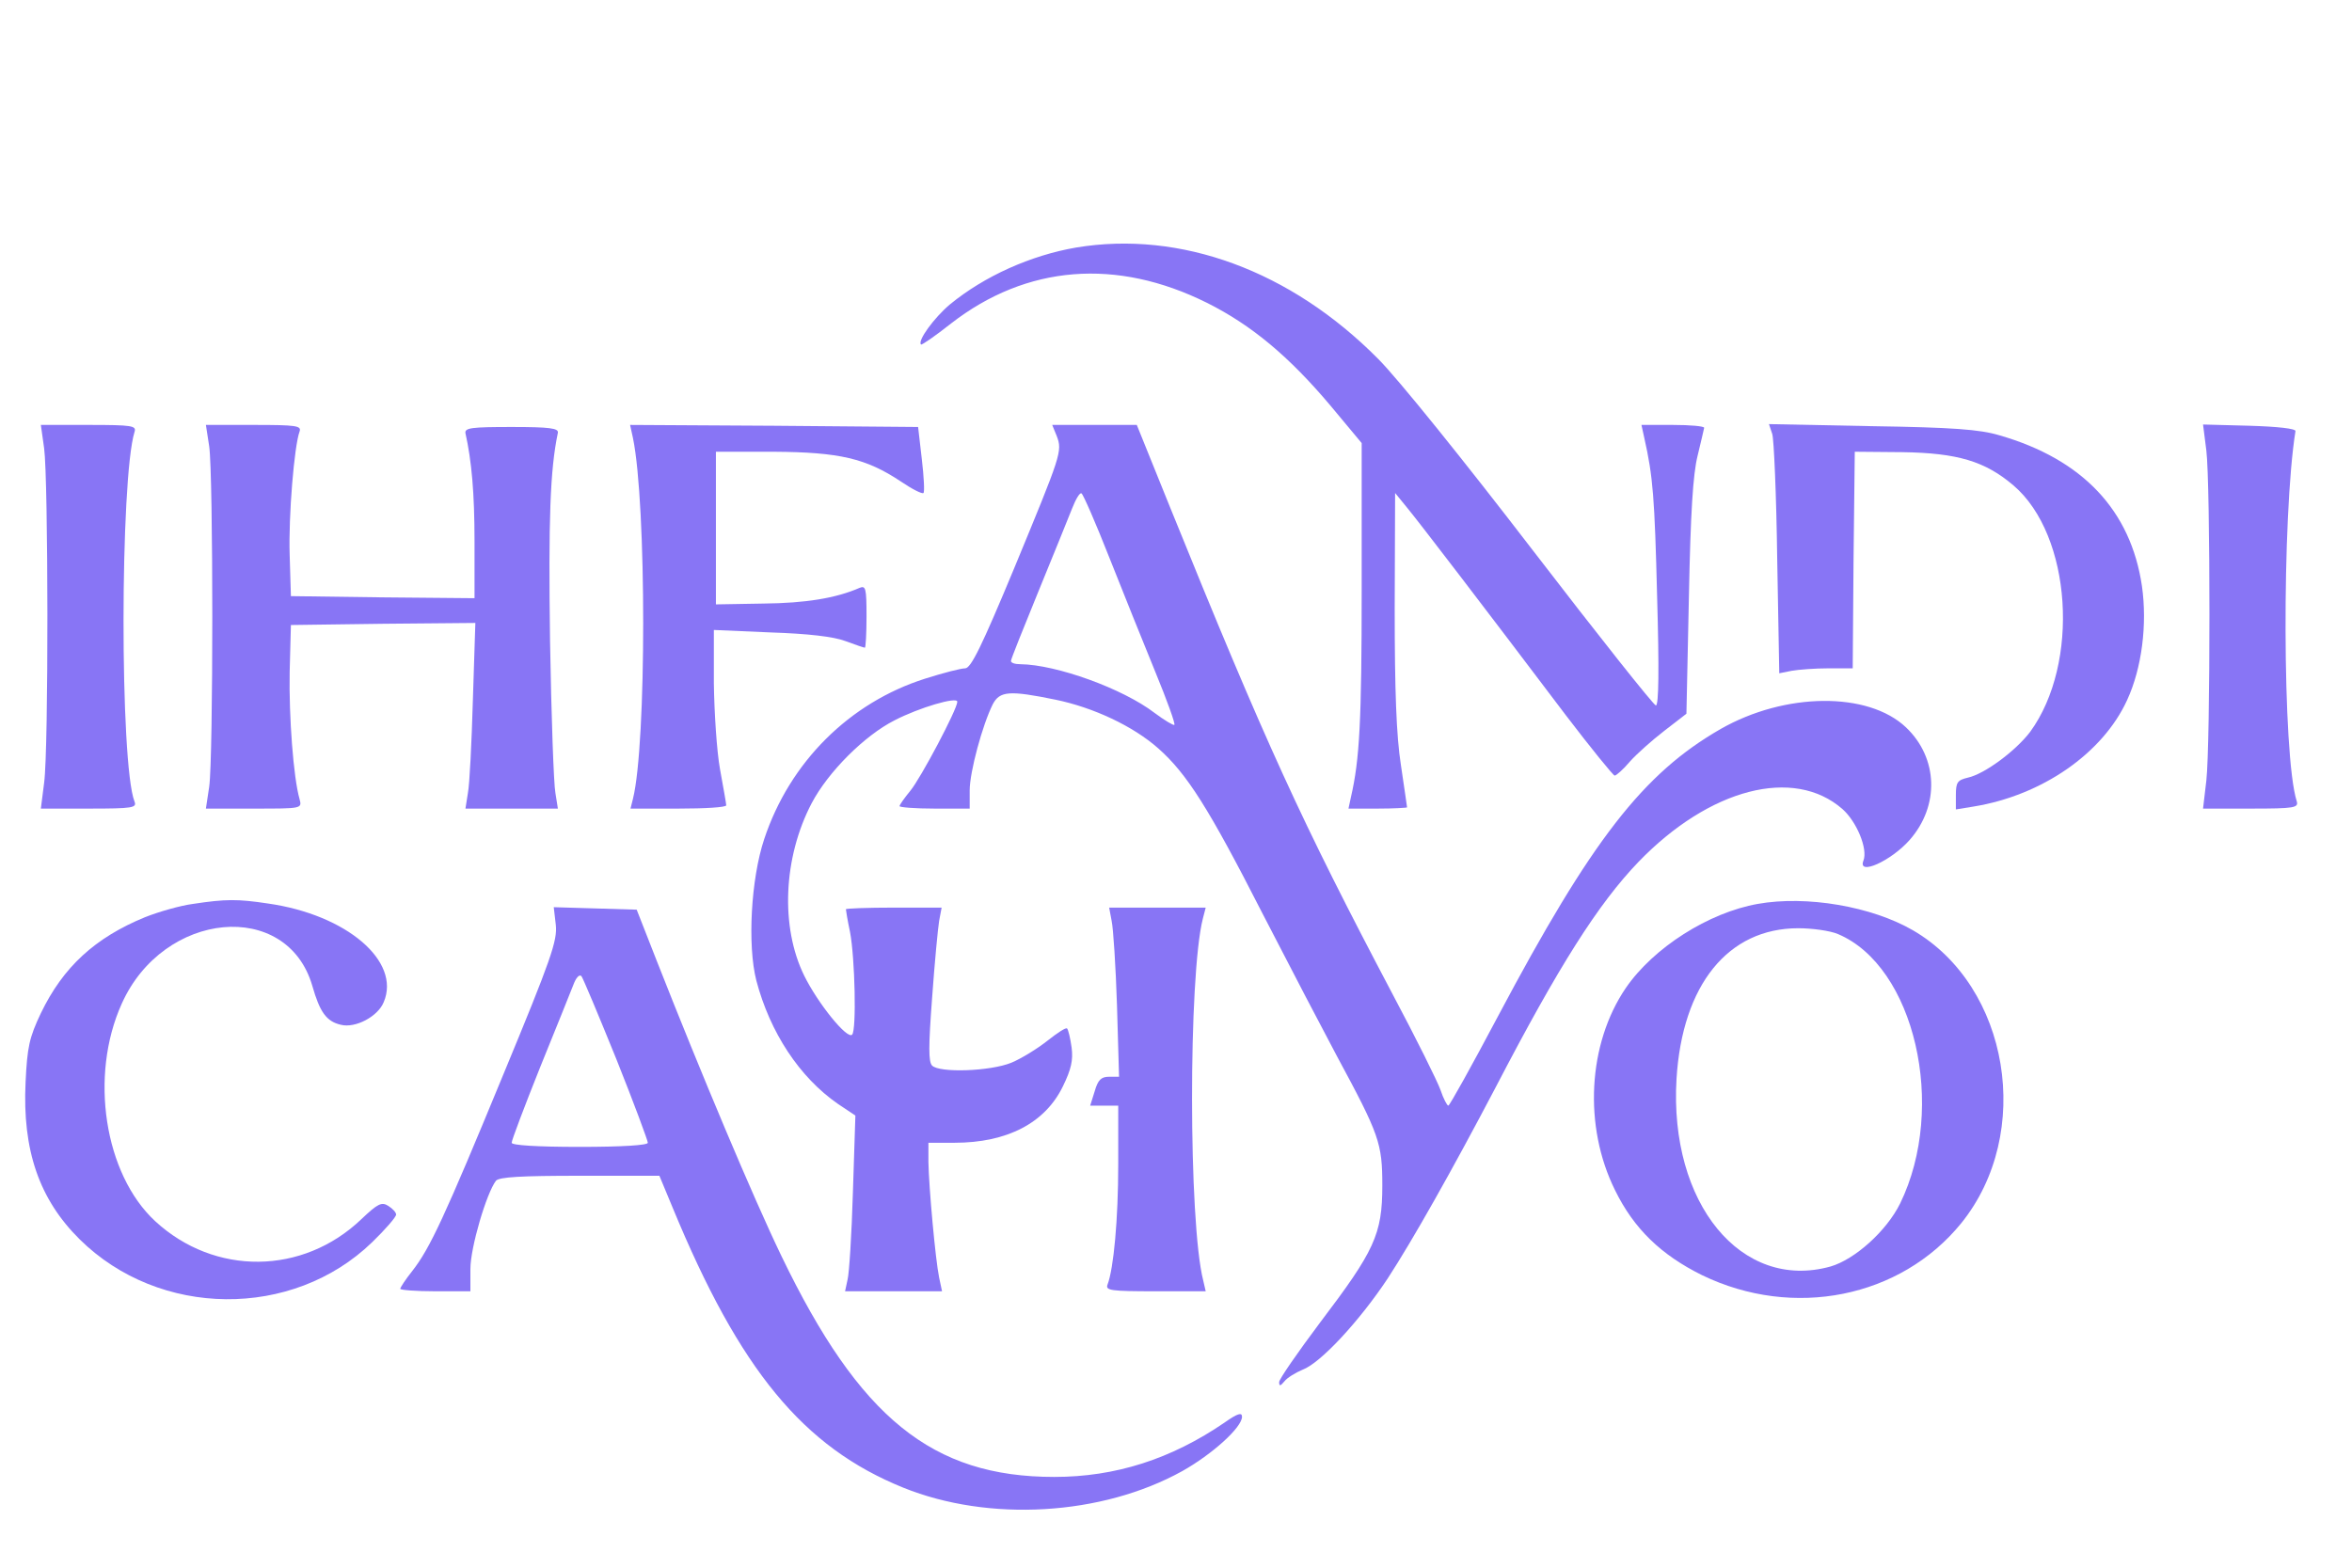
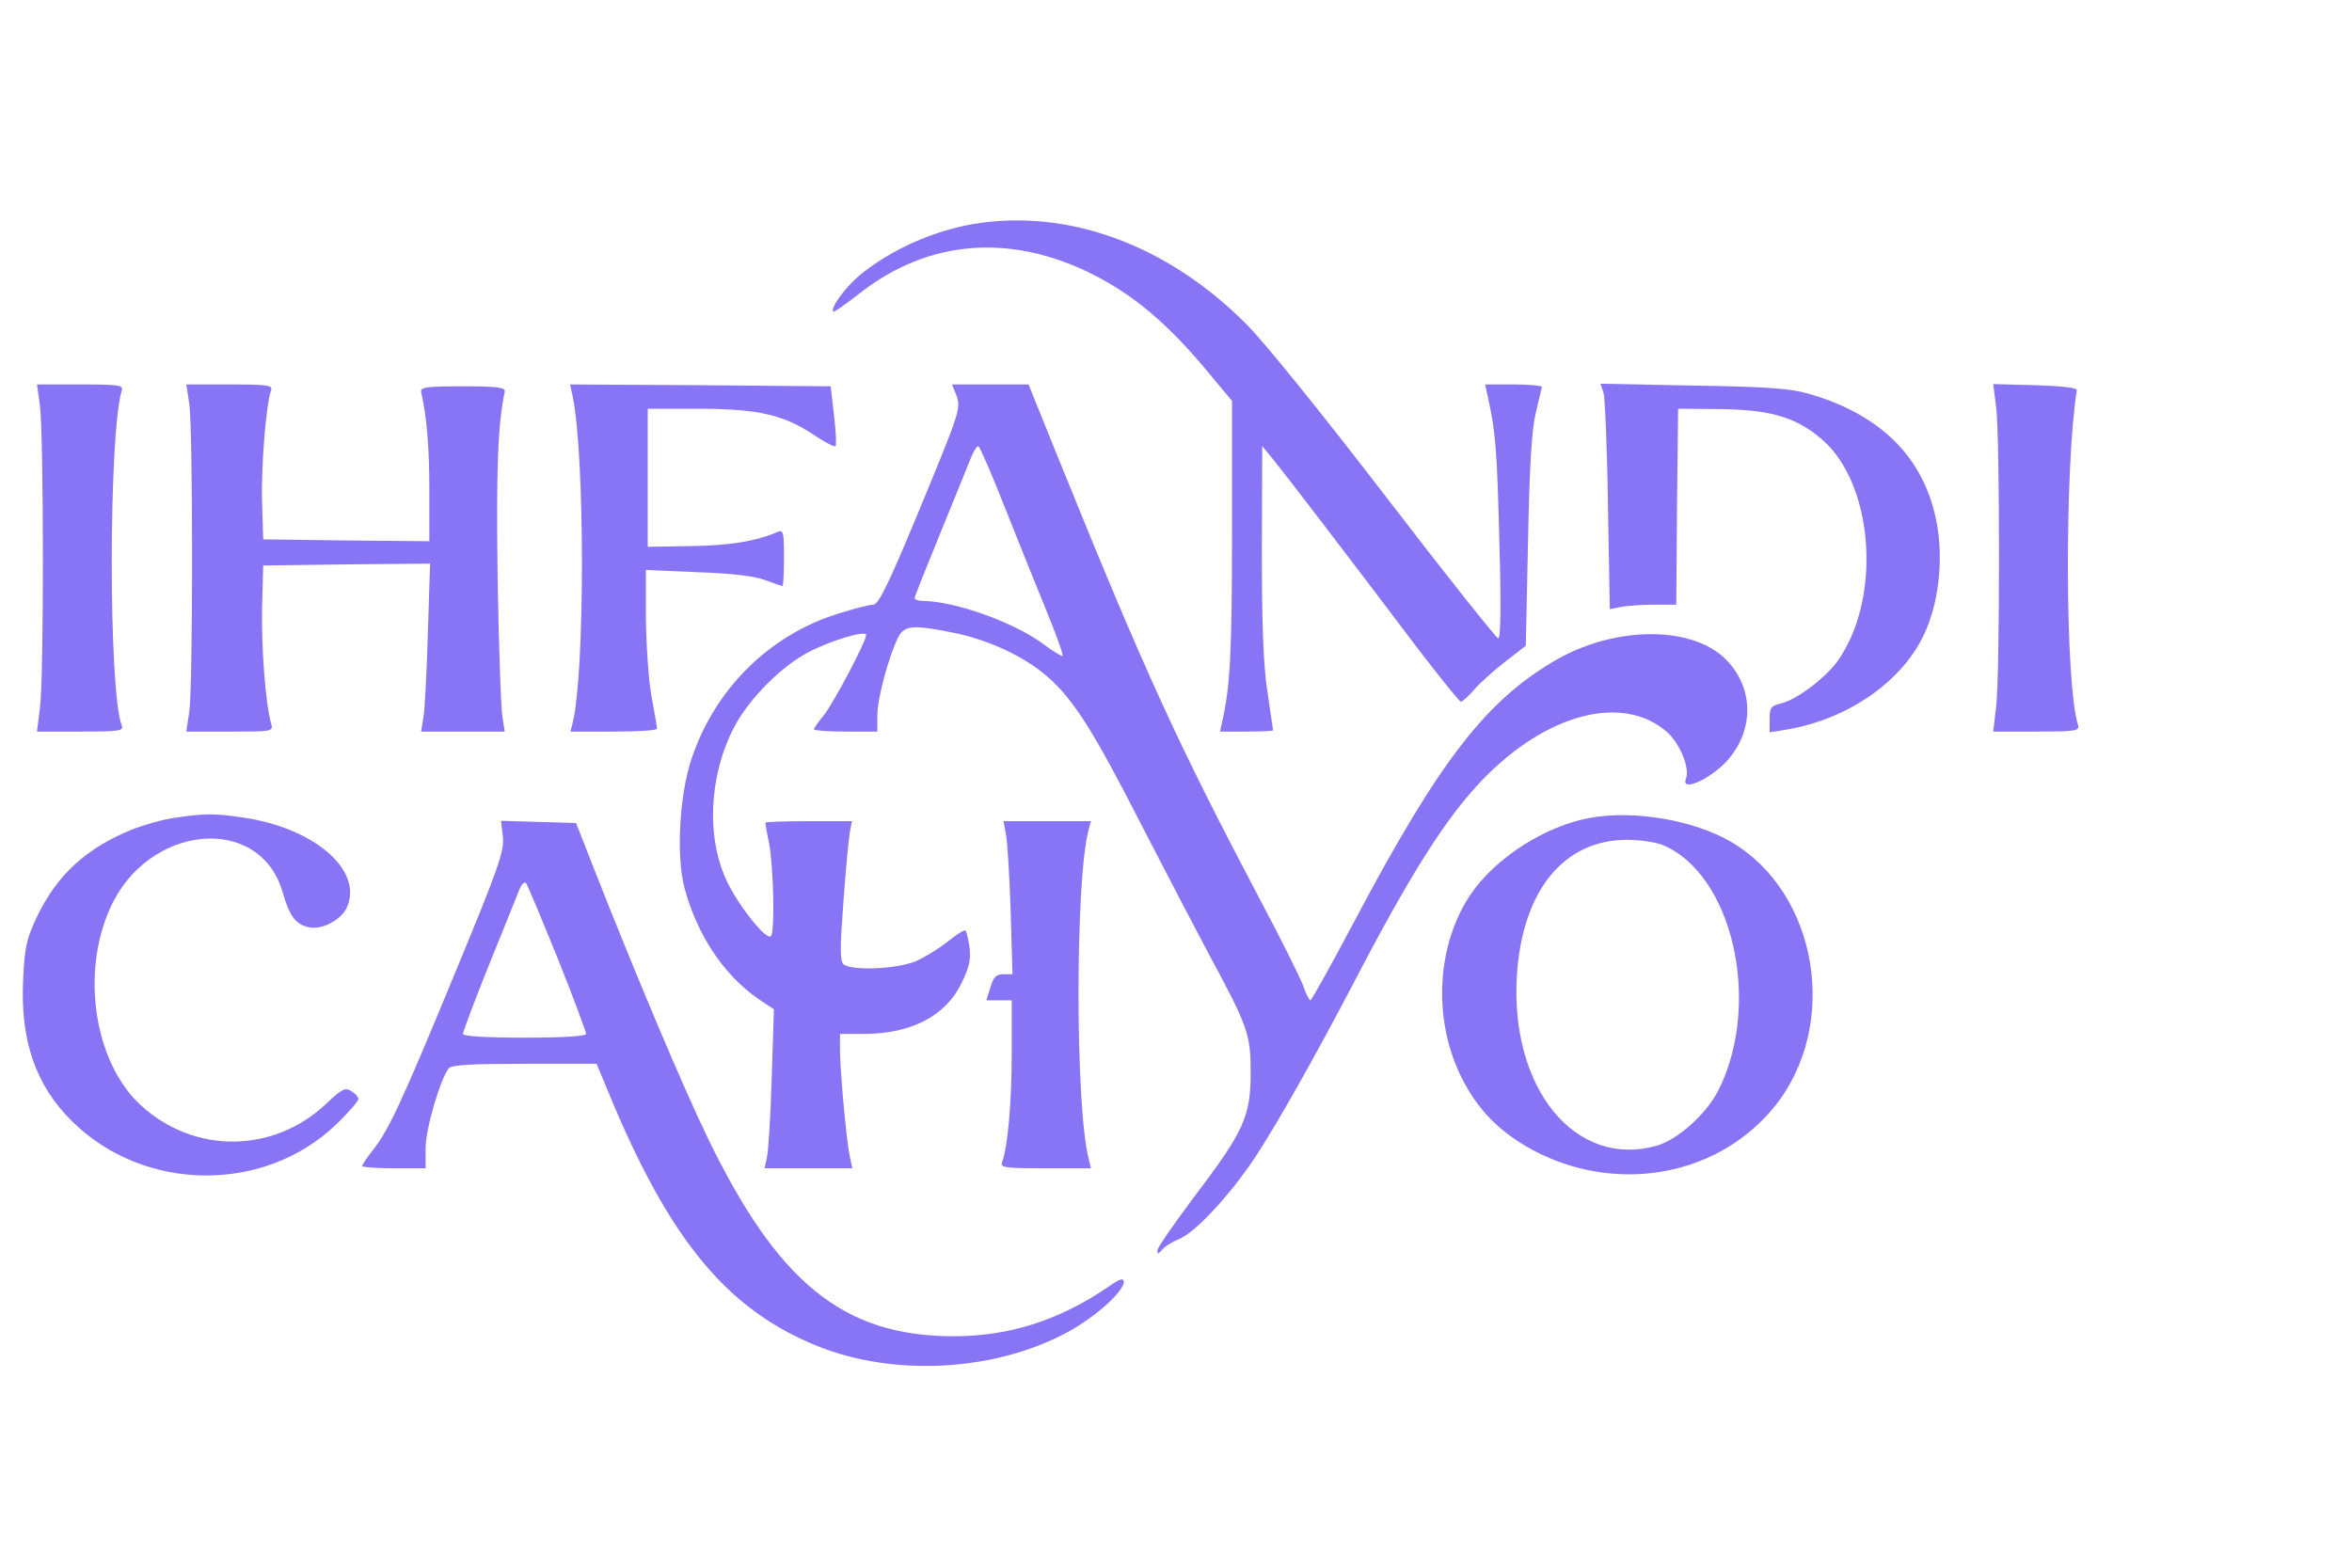
- <svg xmlns="http://www.w3.org/2000/svg" version="1.0" width="630pt" height="420pt" viewBox="40 40 570 300" preserveAspectRatio="xMidYMid meet">
+ <svg xmlns="http://www.w3.org/2000/svg" version="1.0" width="630pt" height="420pt" viewBox="40 0 630 420" preserveAspectRatio="xMidYMid meet">
  <g transform="translate(0,420) scale(0.1,-0.1)" fill="#8875F5" stroke="none">
    <path d="M3008 3600 c-110 -19 -222 -69 -306 -138 -38 -32 -79 -88 -70 -97 2 -2 35 21 73 51 183 142 401 159 620 50 108 -54 199 -130 300 -250 l75 -90 0 -355 c0 -319 -5 -412 -26 -503 l-6 -28 71 0 c39 0 71 2 71 3 0 2 -7 48 -15 103 -11 70 -15 180 -15 379 l1 280 31 -38 c31 -38 179 -231 383 -501 61 -80 114 -145 118 -146 4 0 21 15 37 34 16 18 54 52 84 75 l53 41 6 283 c4 205 10 298 21 342 8 33 15 63 16 68 0 4 -34 7 -76 7 l-76 0 7 -32 c21 -93 25 -144 31 -385 5 -175 4 -263 -3 -263 -5 0 -140 170 -299 377 -165 215 -326 415 -374 463 -212 214 -479 312 -732 270z" />
    <path d="M507 3113 c10 -74 11 -728 0 -810 l-8 -63 117 0 c106 0 116 2 110 17 -36 92 -35 783 0 896 5 15 -5 17 -111 17 l-116 0 8 -57z" />
    <path d="M907 3118 c10 -69 10 -757 0 -825 l-8 -53 117 0 c116 0 116 0 110 23 -15 52 -26 201 -24 308 l3 114 224 3 223 2 -6 -187 c-3 -104 -8 -205 -12 -225 l-6 -38 112 0 112 0 -6 38 c-4 20 -10 187 -13 369 -4 292 0 414 19 504 2 11 -20 14 -112 14 -97 0 -114 -2 -112 -15 15 -67 22 -145 22 -263 l0 -137 -222 2 -223 3 -3 100 c-3 94 11 264 24 299 5 14 -8 16 -110 16 l-117 0 8 -52z" />
    <path d="M1934 3138 c33 -160 33 -742 0 -874 l-6 -24 116 0 c64 0 116 3 116 8 0 4 -7 43 -15 87 -8 44 -14 138 -15 209 l0 129 138 -6 c90 -3 152 -10 181 -21 24 -9 45 -16 47 -16 2 0 4 34 4 76 0 69 -2 75 -17 69 -57 -25 -131 -37 -233 -38 l-115 -2 0 185 0 185 140 0 c159 -1 224 -16 308 -72 28 -19 52 -31 55 -28 3 2 1 40 -4 82 l-9 78 -349 3 -349 2 7 -32z" />
    <path d="M2961 3143 c14 -37 11 -44 -103 -320 -79 -190 -105 -243 -119 -243 -10 0 -53 -11 -97 -25 -183 -58 -328 -202 -390 -389 -32 -96 -41 -257 -19 -343 33 -125 104 -234 198 -299 l42 -28 -6 -186 c-3 -102 -9 -197 -13 -212 l-6 -28 117 0 118 0 -7 33 c-9 43 -25 220 -26 280 l0 47 63 0 c128 0 220 48 263 137 20 41 25 63 21 94 -3 22 -8 43 -11 46 -3 3 -24 -11 -48 -30 -24 -19 -63 -43 -87 -53 -52 -21 -174 -25 -192 -7 -9 9 -9 46 0 165 6 84 14 168 17 186 l6 32 -116 0 c-64 0 -116 -2 -116 -4 0 -2 4 -27 10 -55 12 -63 16 -239 5 -249 -12 -12 -83 76 -116 143 -58 118 -51 286 18 418 40 76 128 164 201 201 60 31 152 58 152 45 0 -18 -89 -186 -114 -216 -14 -17 -26 -34 -26 -37 0 -3 38 -6 85 -6 l85 0 0 44 c0 45 31 159 56 209 17 32 40 34 152 11 92 -19 188 -64 249 -118 69 -61 122 -144 253 -401 68 -132 149 -287 180 -345 103 -191 110 -211 110 -314 0 -118 -19 -158 -151 -332 -54 -72 -99 -137 -99 -144 0 -11 3 -10 13 2 6 8 27 21 44 28 43 16 137 117 206 221 60 92 156 262 262 464 153 294 248 444 346 546 172 178 376 231 494 128 35 -31 62 -97 51 -125 -15 -38 67 -1 112 50 73 83 69 199 -9 273 -92 87 -293 85 -449 -4 -188 -108 -313 -269 -540 -697 -63 -119 -117 -216 -120 -216 -3 0 -12 17 -19 38 -7 20 -59 125 -116 232 -221 419 -308 609 -538 1177 l-82 203 -102 0 -103 0 11 -27z m128 -296 c33 -83 83 -208 111 -276 28 -68 49 -126 46 -128 -2 -2 -24 11 -48 29 -77 59 -238 117 -325 118 -13 0 -23 3 -23 8 0 4 30 79 66 167 36 88 73 179 82 202 9 23 19 40 23 37 4 -2 35 -73 68 -157z" />
    <path d="M4695 3148 c4 -12 10 -148 12 -302 l5 -278 30 6 c17 3 57 6 89 6 l59 0 2 263 3 262 115 -1 c134 -2 201 -22 270 -81 141 -121 161 -431 40 -597 -35 -46 -110 -102 -151 -111 -25 -6 -29 -11 -29 -42 l0 -35 43 7 c166 27 313 129 372 258 36 78 49 184 36 276 -27 184 -144 308 -346 366 -47 14 -112 19 -309 22 l-249 5 8 -24z" />
    <path d="M5747 3108 c10 -81 10 -712 0 -800 l-8 -68 116 0 c106 0 116 2 111 18 -35 111 -36 691 -3 897 1 6 -43 11 -111 13 l-113 3 8 -63z" />
    <path d="M868 2009 c-31 -4 -83 -19 -116 -32 -122 -50 -199 -121 -253 -233 -28 -59 -33 -82 -37 -167 -8 -165 33 -284 131 -381 193 -191 516 -194 709 -7 32 31 58 61 58 67 0 5 -8 14 -19 21 -16 10 -25 6 -65 -32 -142 -136 -356 -138 -500 -5 -123 114 -160 352 -81 527 101 226 401 254 462 43 18 -63 34 -86 69 -94 35 -9 90 20 104 55 42 99 -90 212 -281 239 -73 11 -102 11 -181 -1z" />
    <path d="M4660 2009 c-119 -21 -253 -106 -320 -204 -92 -135 -103 -335 -26 -490 46 -94 112 -157 211 -206 221 -107 481 -55 628 126 176 218 117 574 -117 710 -100 58 -258 85 -376 64z m194 -73 c186 -78 265 -419 151 -653 -33 -67 -110 -136 -169 -153 -216 -60 -391 153 -373 455 14 228 125 365 295 365 34 0 77 -6 96 -14z" />
    <path d="M1747 1958 c4 -38 -11 -82 -127 -362 -143 -347 -178 -422 -221 -477 -16 -20 -29 -40 -29 -43 0 -3 38 -6 85 -6 l85 0 0 54 c0 52 39 184 62 214 8 9 61 12 203 12 l193 0 32 -77 c163 -395 317 -581 559 -679 208 -84 481 -68 676 40 73 41 145 106 145 132 0 11 -11 8 -42 -14 -130 -89 -265 -132 -413 -132 -296 0 -472 143 -661 535 -69 143 -195 443 -302 715 l-49 125 -100 3 -101 3 5 -43z m147 -326 c42 -105 76 -197 76 -202 0 -6 -62 -10 -165 -10 -105 0 -165 4 -165 10 0 6 31 88 69 183 38 94 75 185 81 201 6 16 14 25 19 20 4 -5 42 -96 85 -202z" />
    <path d="M3094 1968 c4 -18 10 -111 13 -205 l5 -173 -24 0 c-19 0 -27 -7 -35 -35 l-11 -35 34 0 34 0 0 -142 c0 -133 -11 -253 -26 -292 -5 -14 7 -16 116 -16 l122 0 -6 26 c-36 141 -36 739 -1 877 l7 27 -117 0 -117 0 6 -32z" />
  </g>
</svg>
